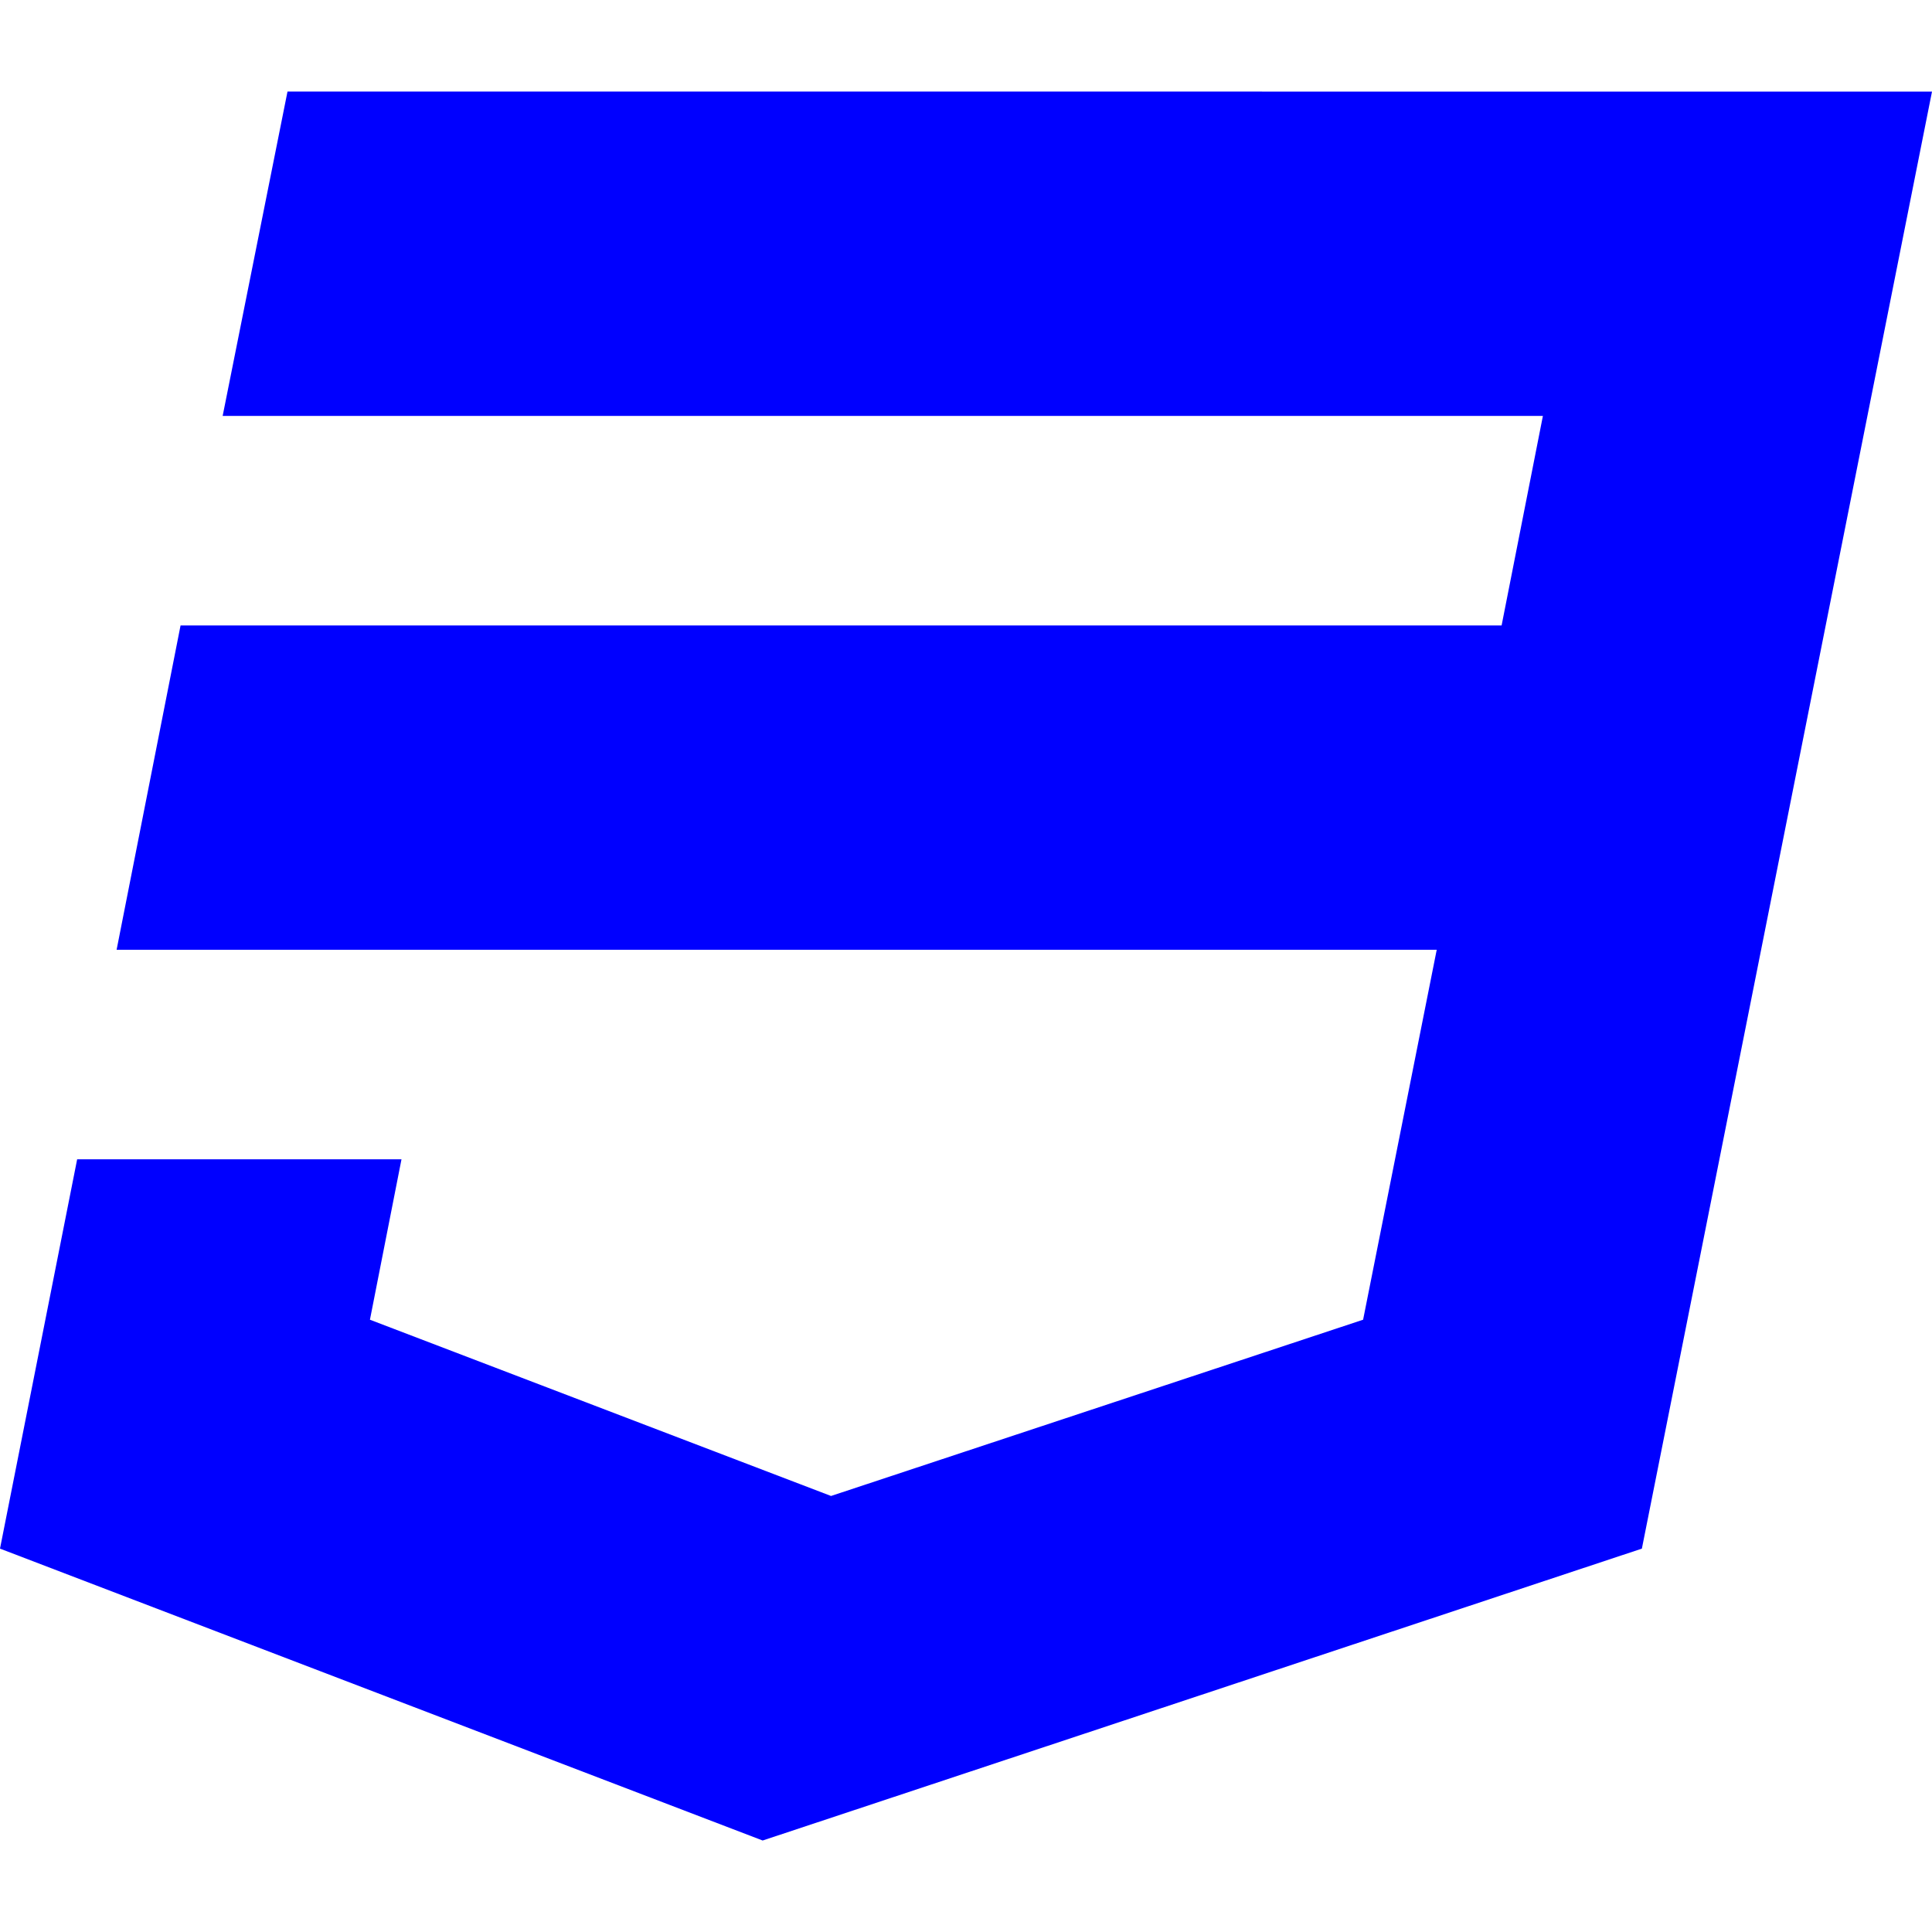
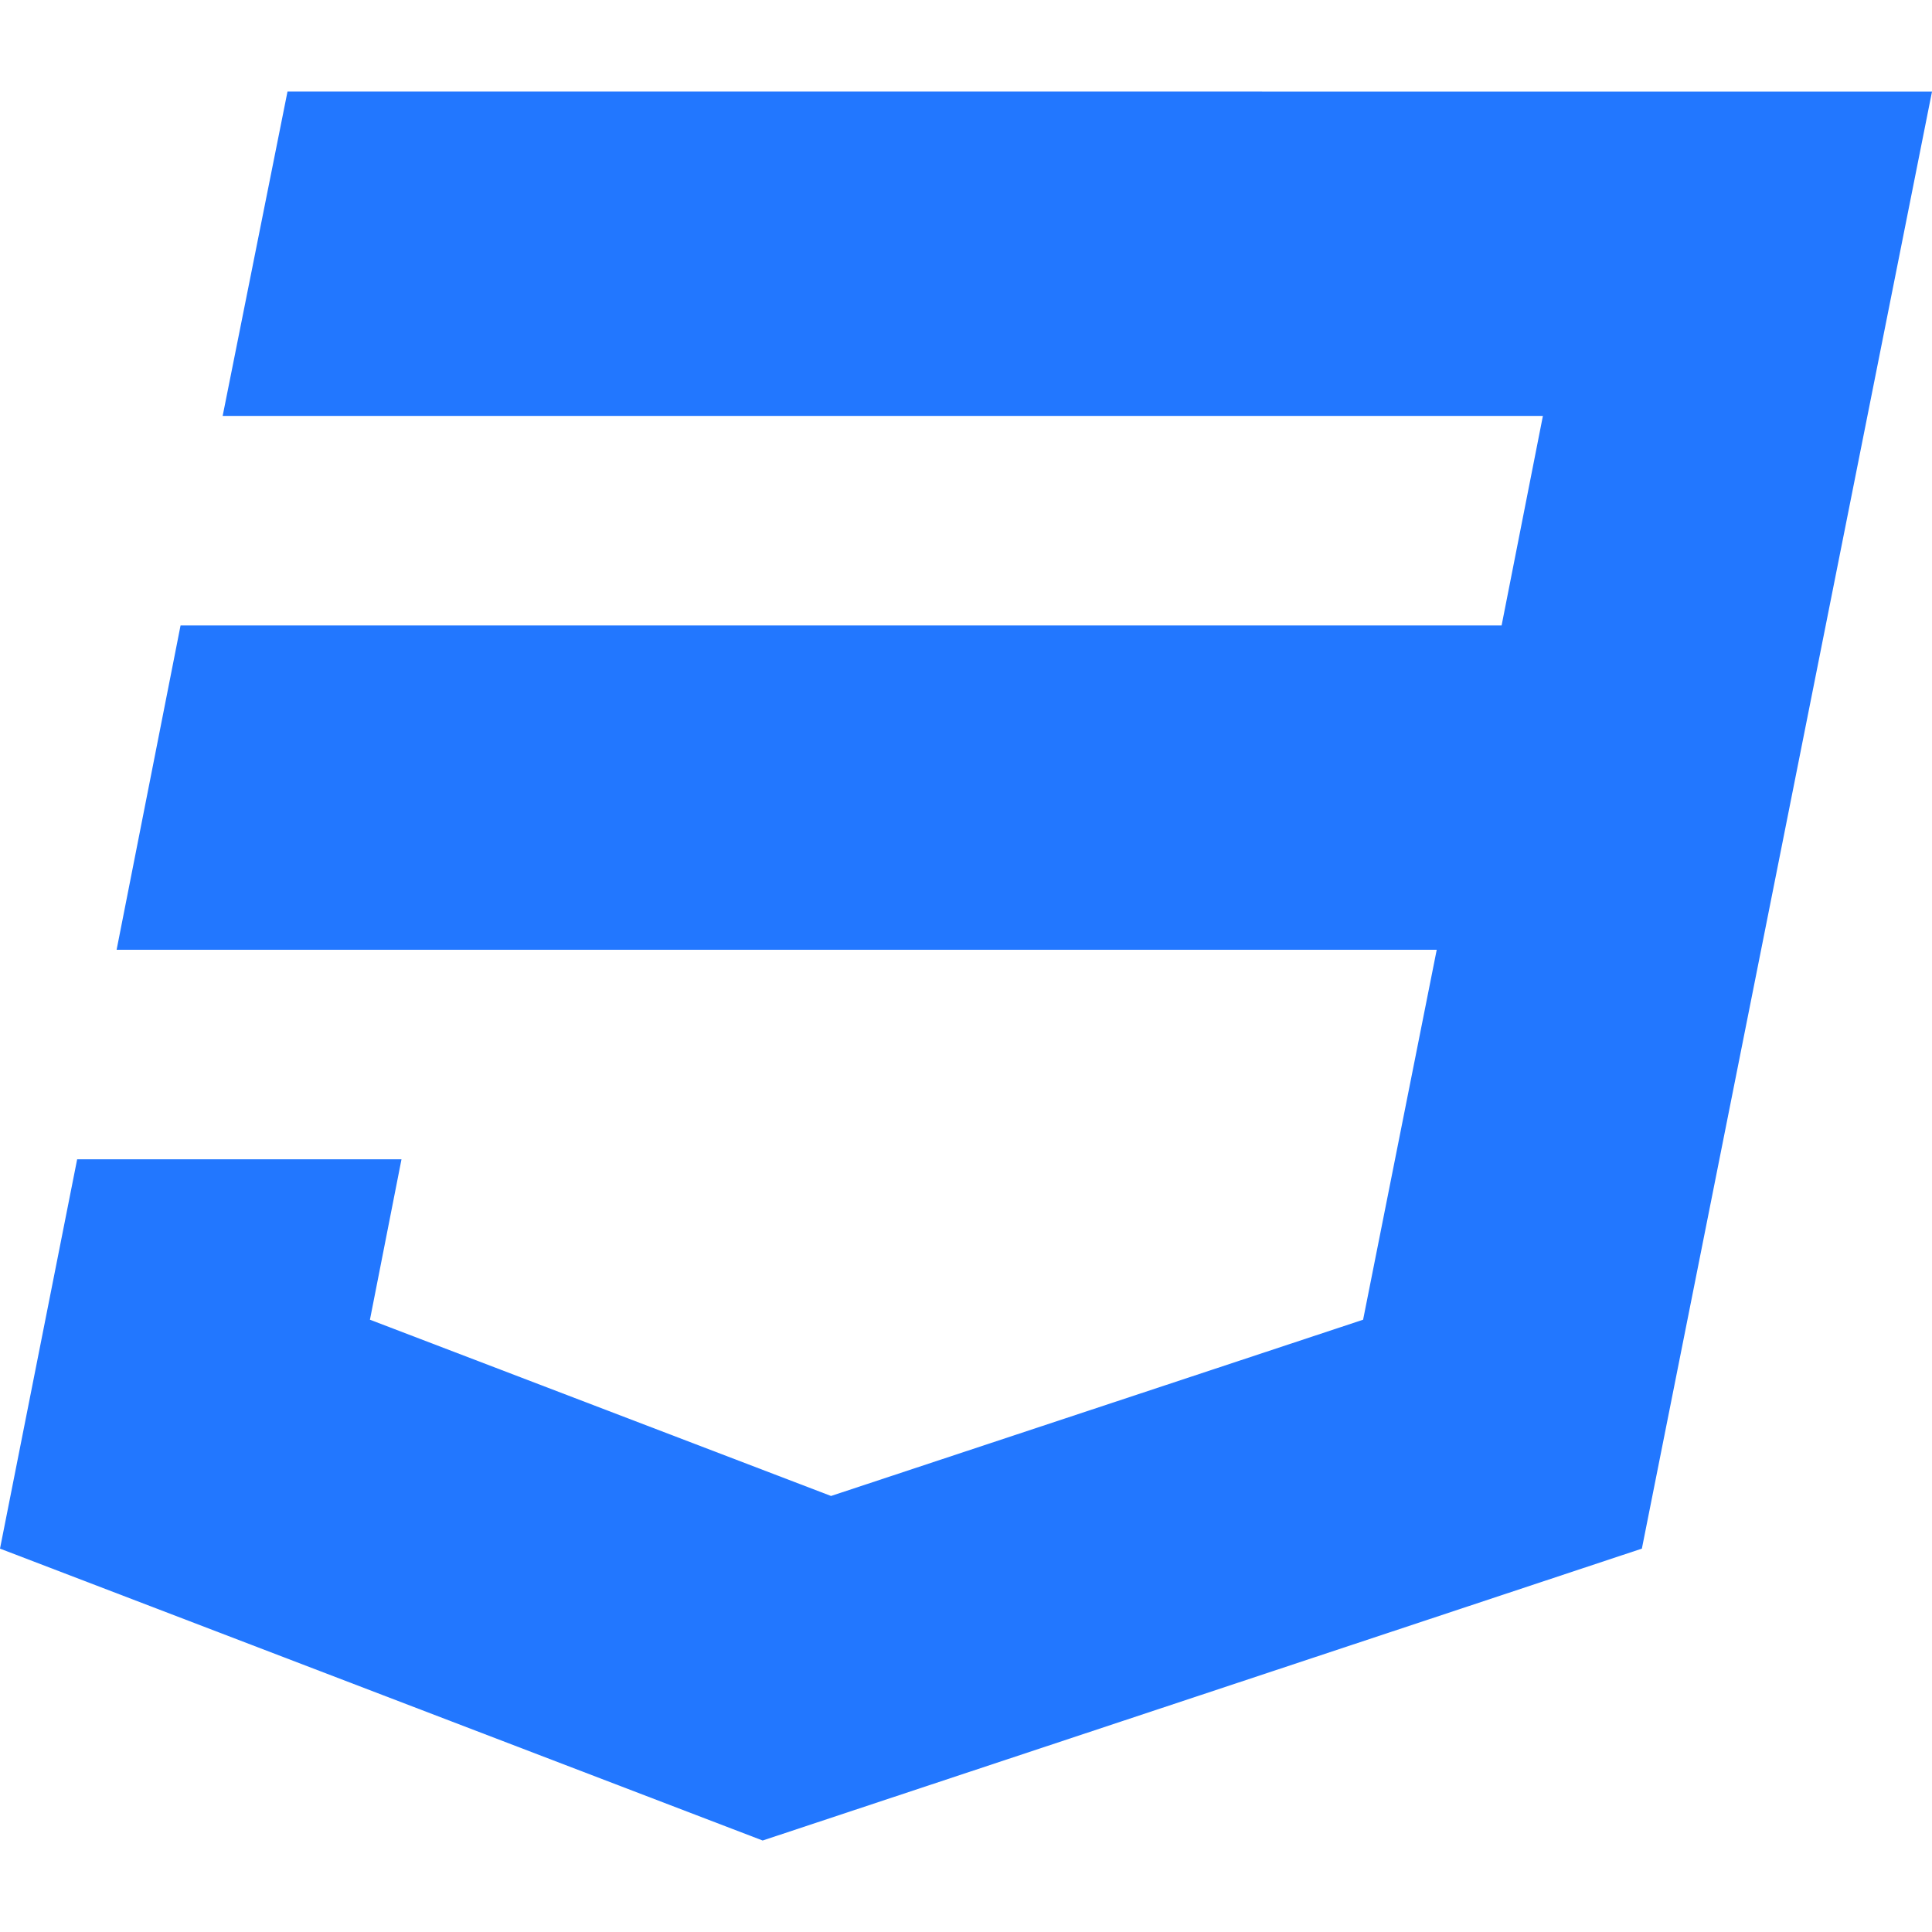
<svg xmlns="http://www.w3.org/2000/svg" version="1.1" width="48" height="48" viewBox="0 0 48 48">
-   <path fill="blue" d="M7.143 2.274l-1.611 8.059h32.801l-1.026 5.206h-32.821l-1.589 8.058h32.798l-1.829 9.191-13.219 4.379-11.456-4.379 0.784-3.986h-8.058l-1.917 9.673 18.948 7.252 21.844-7.252 7.208-36.199z" />
+   <path fill="#2277ff" d="M7.143 2.274l-1.611 8.059h32.801l-1.026 5.206h-32.821l-1.589 8.058h32.798l-1.829 9.191-13.219 4.379-11.456-4.379 0.784-3.986h-8.058l-1.917 9.673 18.948 7.252 21.844-7.252 7.208-36.199z" />
</svg>
